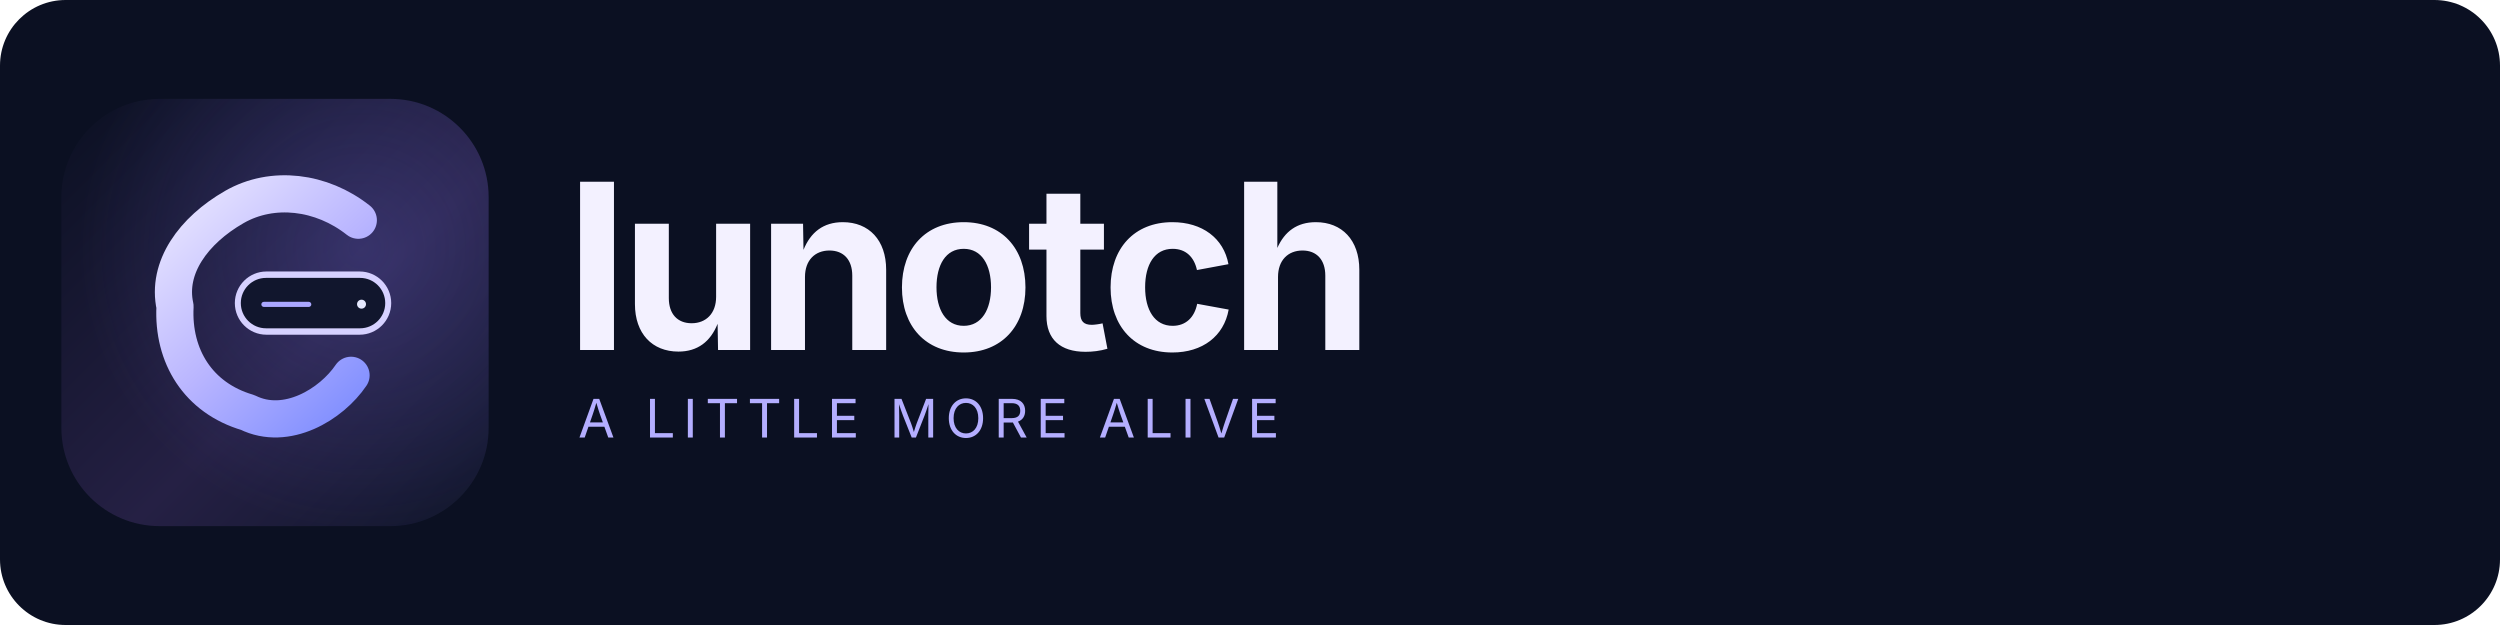
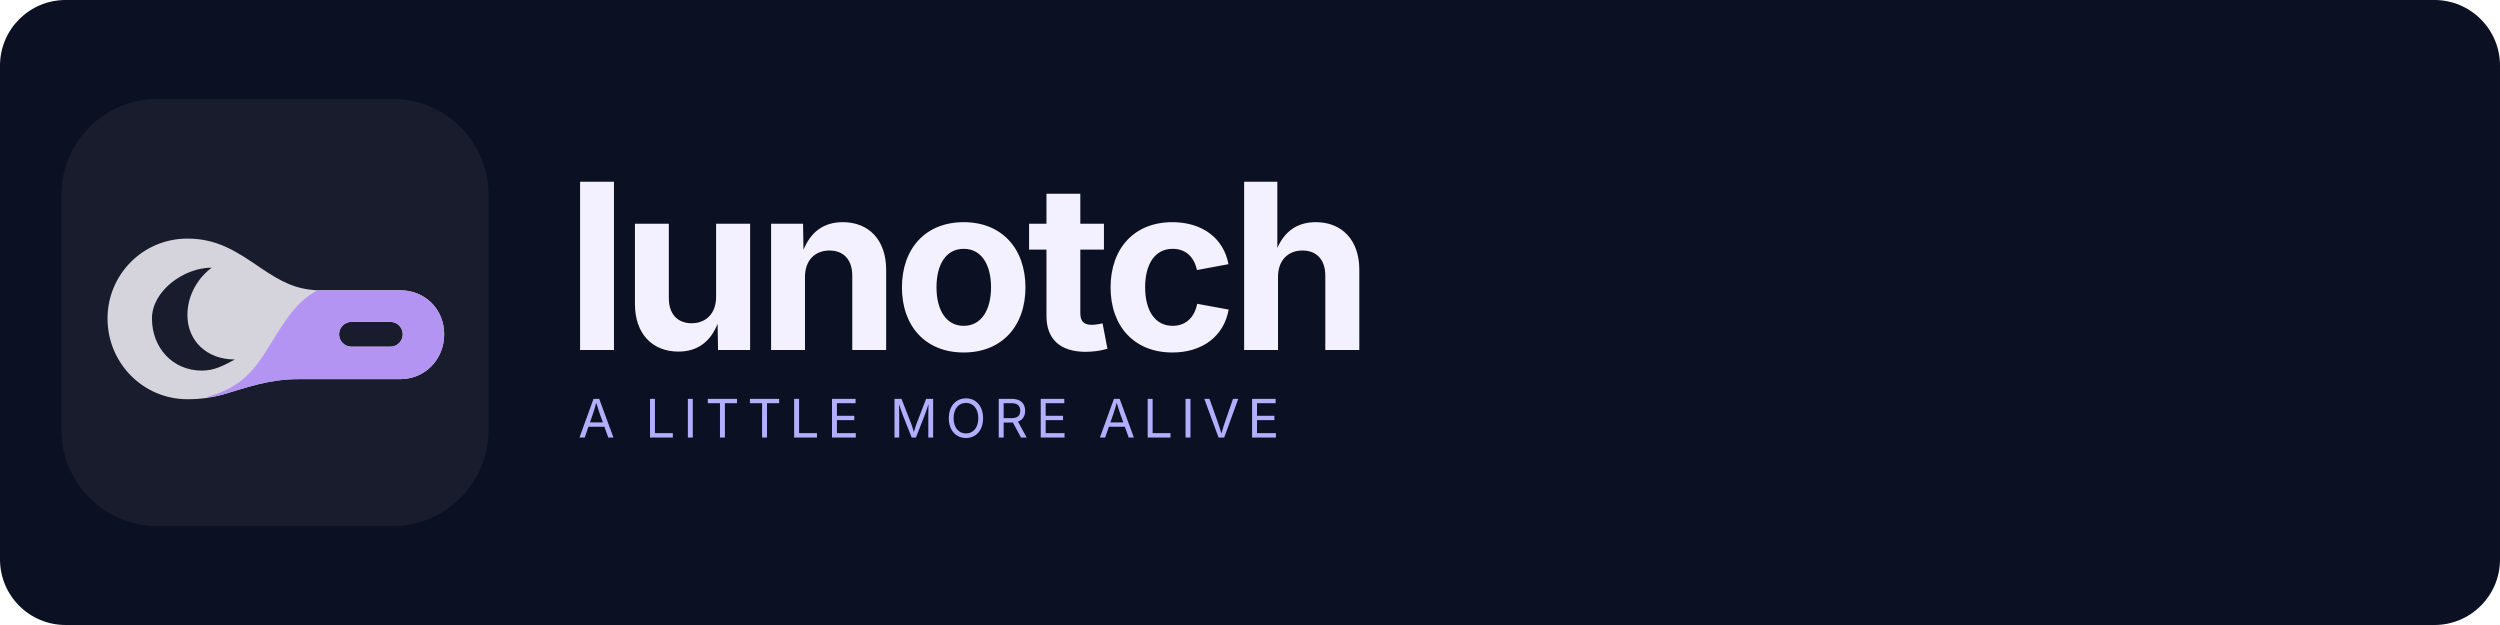
<svg xmlns="http://www.w3.org/2000/svg" width="1600" height="400" viewBox="0 0 1600 400" role="img" aria-label="Lunotch wordmark">
  <rect width="1600" height="400" rx="42" fill="#0B1022" />
  <svg x="36" y="60" width="280" height="280" viewBox="0 0 1024 1024">
-     <defs>
-       <linearGradient id="tile" x1="0" y1="0" x2="1" y2="1">
-         <stop stop-color="#0B1022" />
-         <stop offset=".58" stop-color="#252044" />
-         <stop offset="1" stop-color="#10162B" />
-       </linearGradient>
-       <radialGradient id="glow" cx="70%" cy="35%" r="66%">
-         <stop stop-color="#716BDE" stop-opacity=".26" />
-         <stop offset="1" stop-color="#716BDE" stop-opacity="0" />
-       </radialGradient>
-       <linearGradient id="orbit" x1="270" y1="245" x2="750" y2="755" gradientUnits="userSpaceOnUse">
-         <stop stop-color="#E9E6FF" />
-         <stop offset=".5" stop-color="#B9B5FF" />
-         <stop offset="1" stop-color="#7889FF" />
-       </linearGradient>
-     </defs>
-     <rect x="12" y="12" width="1000" height="1000" rx="230" fill="url(#tile)" />
-     <rect x="12" y="12" width="1000" height="1000" rx="230" fill="url(#glow)" />
-     <path d="M 707 296 C 621 228 506 214 417 265 C 321 320 258 407 278 498 C 272 614 332 712 448 746 C 539 791 644 727 690 659" fill="none" stroke="url(#orbit)" stroke-width="87" stroke-linecap="round" stroke-linejoin="round" />
-     <rect x="418" y="416" width="366" height="148" rx="74" fill="#D6D1FF" />
-     <rect x="432" y="431" width="338" height="118" rx="59" fill="#11162D" />
-     <rect x="480" y="487" width="117" height="12" rx="6" fill="#AAA7FF" />
-     <circle cx="714.5" cy="492.5" r="10.5" fill="#E6E9FF" />
+     <rect x="12" y="12" width="1000" height="1000" rx="225" fill="#181c2c" />
+     <path fill="#d5d4dd" fill-rule="evenodd" d="M 120 526 C 120 423 203 339 307 339 C 377 339 422 369 479 408 C 525 439 560 458 612 460 L 805 460 C 863 460 908 504 908 563 C 908 622 863 668 805 668 L 567 668 C 497 668 445 688 390 704 C 365 711 338 715 307 715 C 203 715 120 630 120 526 Z M 364 407 C 298 407 224 462 224 526 C 224 594 272 648 341 648 C 370 648 392 636 418 622 C 352 622 307 578 307 518 C 307 470 333 430 364 407 Z M 691 534 H 782 A 29 29 0 0 1 782 592 H 691 A 29 29 0 0 1 691 534 Z" />
+     <path fill="#b494f3" fill-rule="evenodd" d="M 350 710 C 414 694 451 664 485 612 C 524 552 554 489 612 460 L 805 460 C 863 460 908 504 908 563 C 908 622 863 668 805 668 L 567 668 C 497 668 445 688 390 704 C 376 708 363 710 350 710 Z M 691 534 H 782 A 29 29 0 0 1 782 592 H 691 A 29 29 0 0 1 691 534 Z" />
  </svg>
  <text x="362" y="224" fill="#F3F1FF" font-family="SF Pro Display, -apple-system, Helvetica Neue, sans-serif" font-size="148" font-weight="650" letter-spacing="-5">lunotch</text>
  <text x="370" y="280" fill="#B4AEFF" font-family="SF Pro Text, -apple-system, Helvetica Neue, sans-serif" font-size="34" letter-spacing="5">A LITTLE MORE ALIVE</text>
</svg>
